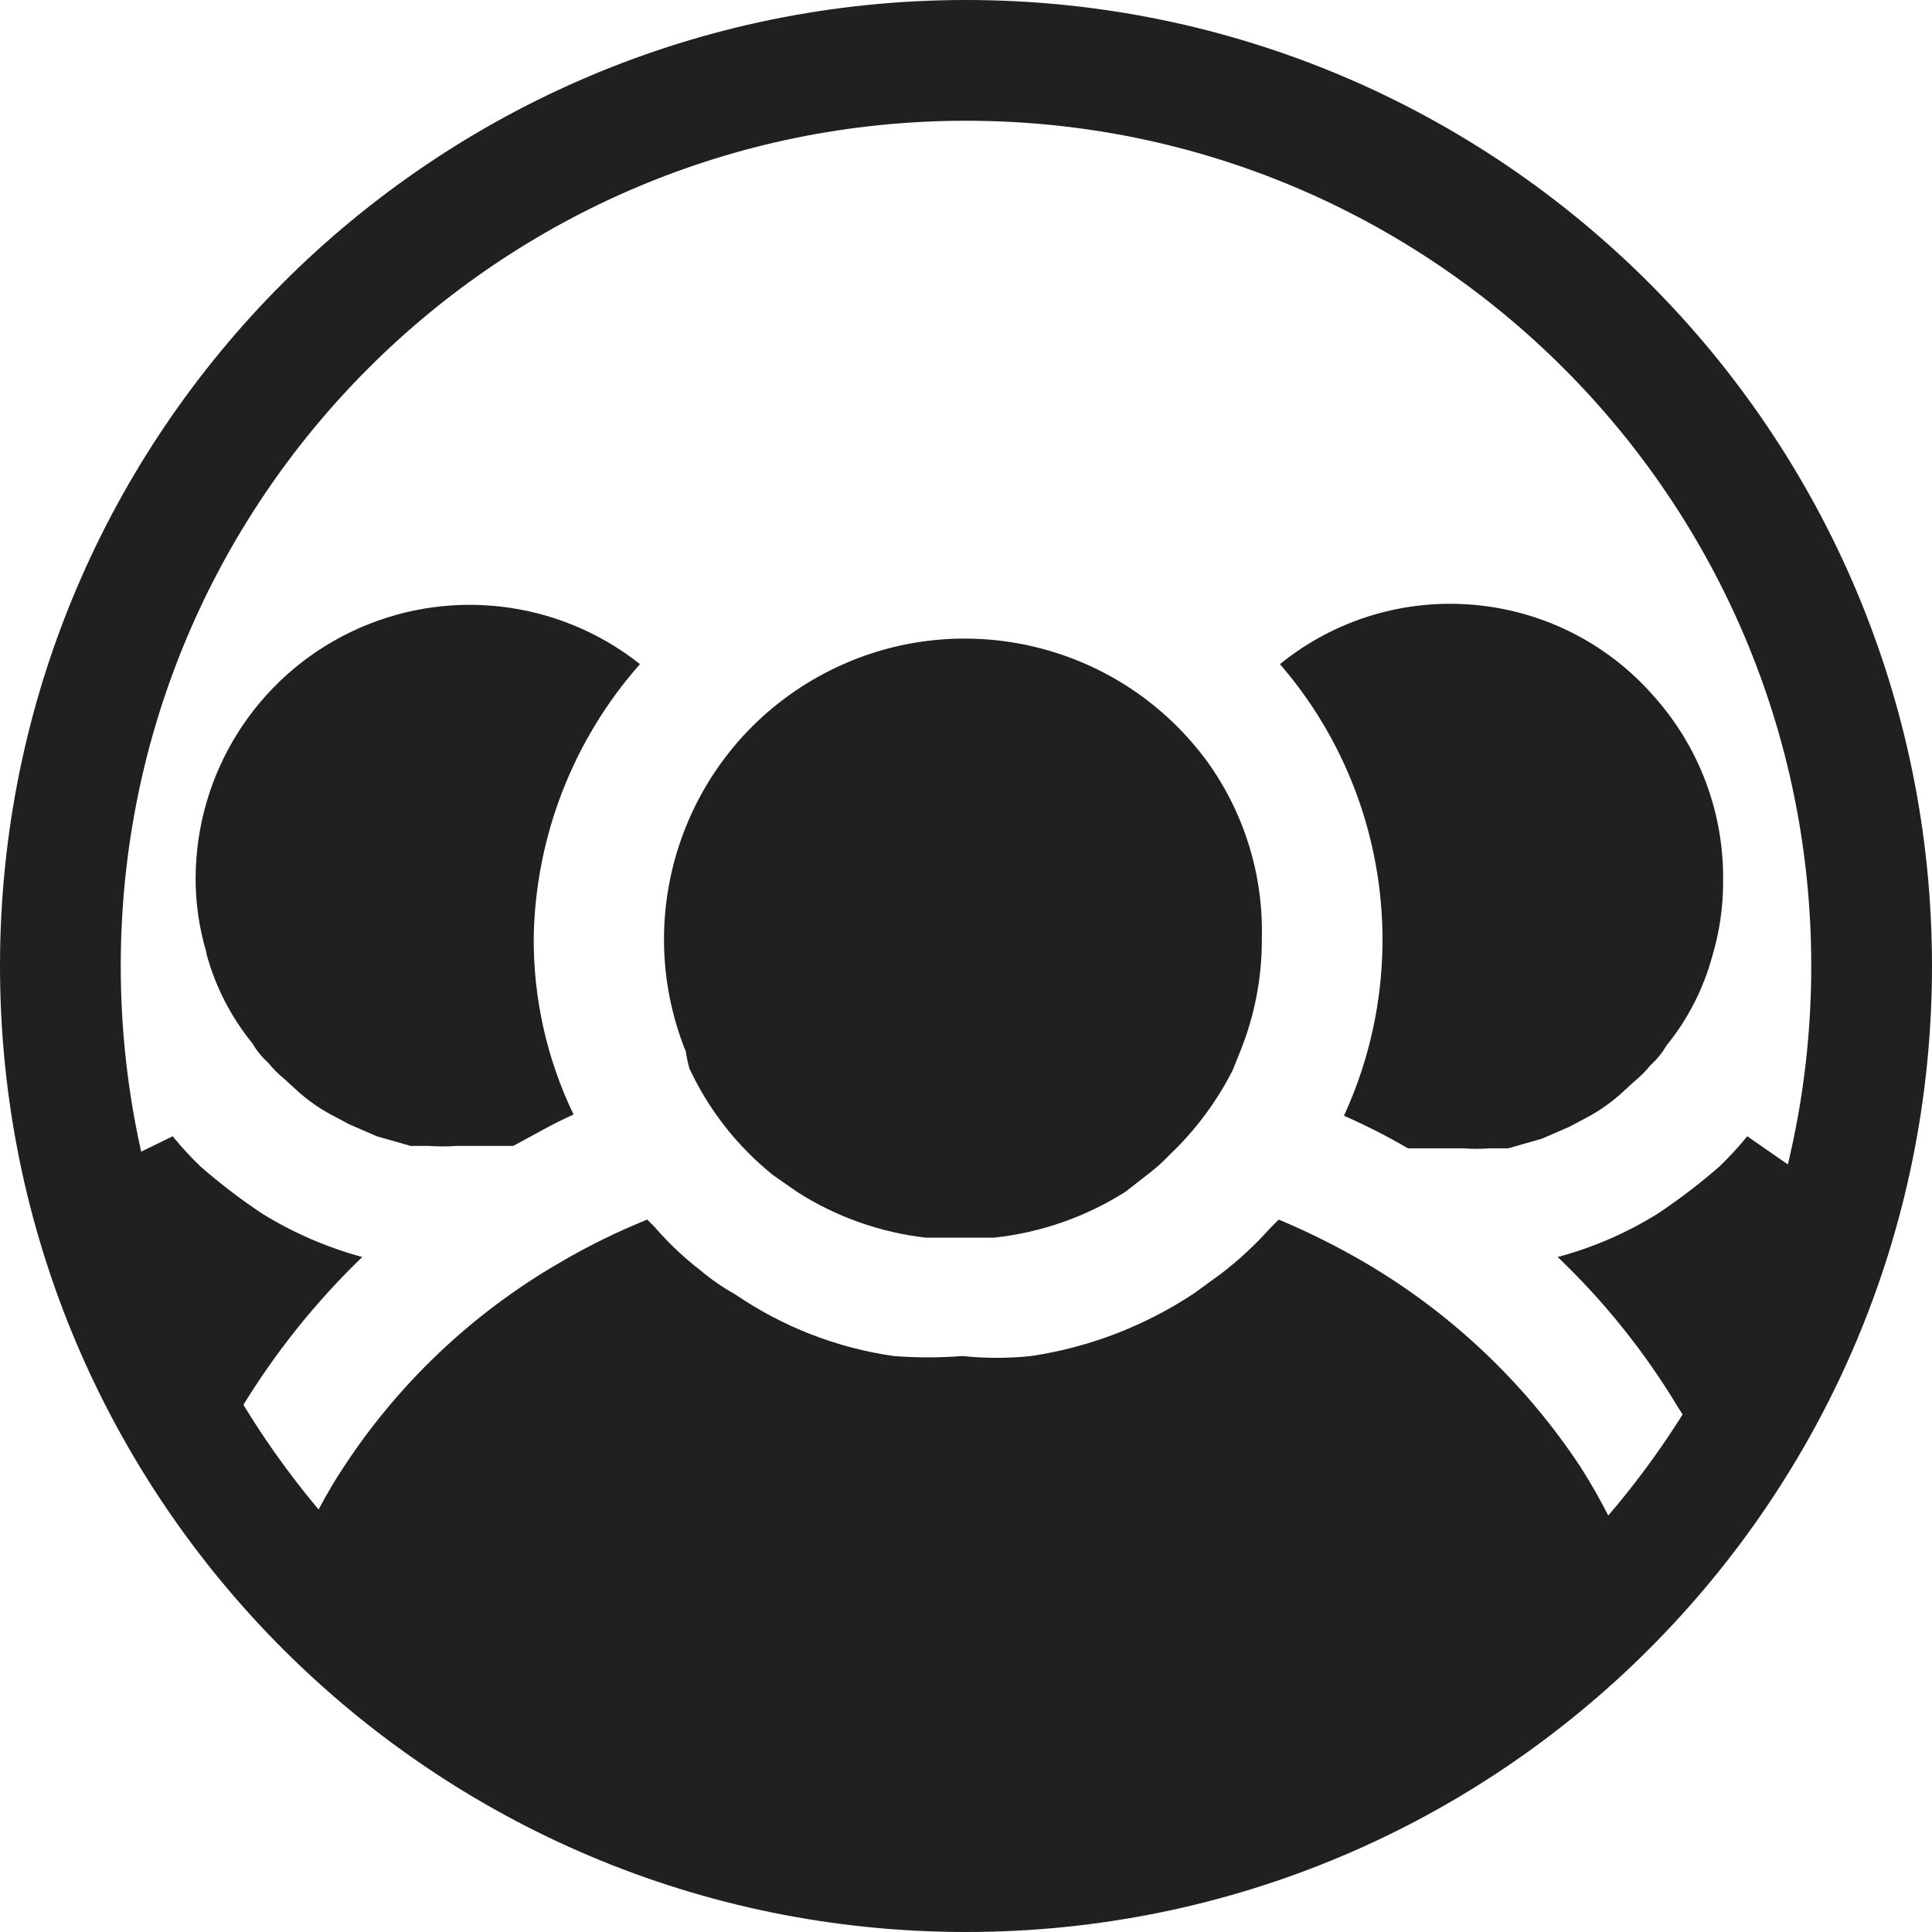
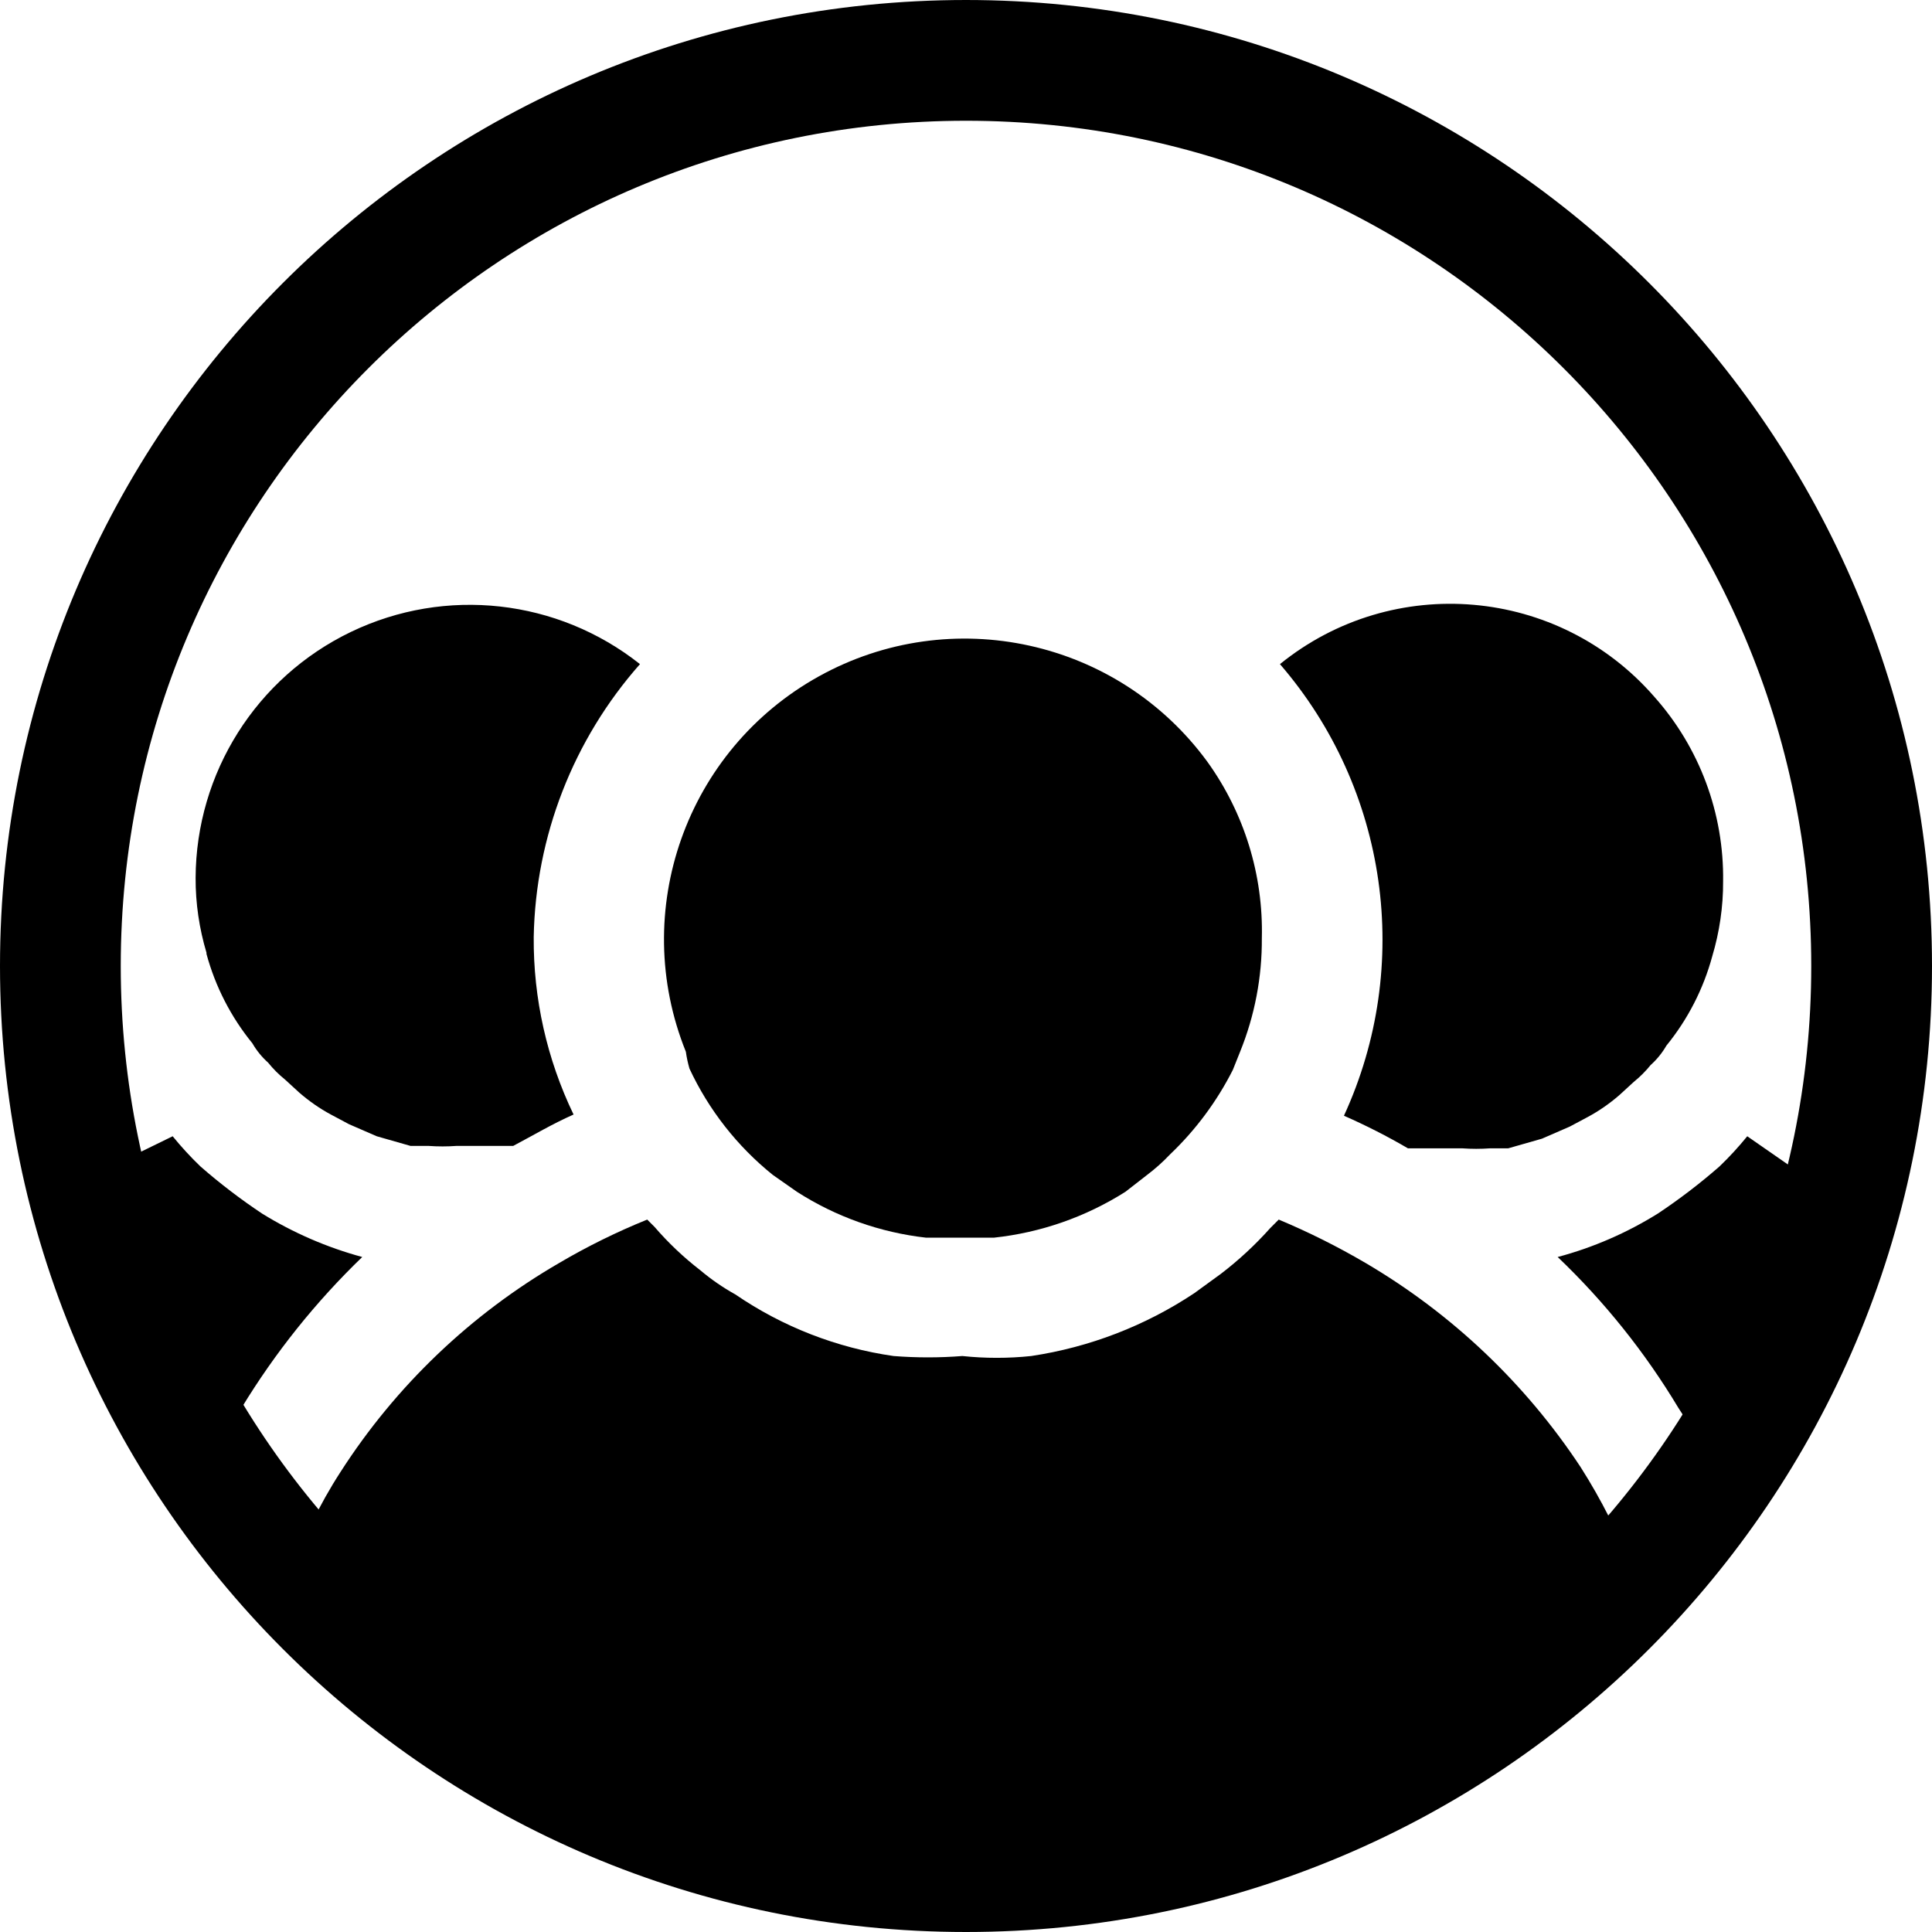
<svg xmlns="http://www.w3.org/2000/svg" fill="none" viewBox="0 0 16 16">
-   <circle class="ti-background" cx="8" cy="8" r="7.5" stroke="#202020" />
+   <circle class="ti-background" cx="8" cy="8" r="7.5" stroke="currentColor" fill="none" />
  <g class="ti-foreground">
-     <path fill="#202020" d="M14.47 9.41a2.726 2.726 0 01-.23.25 4.906 4.906 0 01-.51.39c-.257.16-.537.282-.83.36.388.37.724.79 1 1.25.08.121.15.248.21.38.383-.743.627-1.55.72-2.38l-.36-.25zm-3.34-.17c.182.08.359.17.53.27h.45a1.6 1.6 0 00.23 0h.15l.28-.08.23-.1.15-.08c.093-.05.18-.111.26-.18l.12-.11a.928.928 0 00.14-.14.648.648 0 00.13-.16 2 2 0 00.38-.74c.06-.201.091-.41.09-.62a2.25 2.25 0 00-.57-1.53 2.24 2.24 0 00-3.1-.27 3.49 3.49 0 01.53 3.74zm-8.96.81a4.904 4.904 0 01-.51-.39 2.729 2.729 0 01-.23-.25L1 9.62c.093.832.34 1.64.73 2.38.082-.12.172-.233.27-.34a6.233 6.233 0 011-1.25 3.14 3.14 0 01-.83-.36zM1.71 7.9a2 2 0 00.38.74.65.65 0 00.13.16.93.93 0 00.14.14l.12.11c.08.069.167.13.26.18l.15.08.23.1.28.08h.15a1.6 1.6 0 00.23 0h.47c.17-.09.32-.18.5-.26a3.33 3.33 0 01-.33-1.47A3.51 3.51 0 015.3 5.5a2.27 2.27 0 00-3.68 1.77c-.001.21.03.419.09.62v.01zm9.6 2.56a6.022 6.022 0 00-.72-.36l-.07.07a2.95 2.95 0 01-.41.38l-.22.16a3.33 3.33 0 01-1.35.52c-.19.02-.38.02-.57 0a3.64 3.64 0 01-.57 0 3.1 3.1 0 01-1.31-.51 1.818 1.818 0 01-.29-.2 2.599 2.599 0 01-.38-.36l-.06-.06a5.508 5.508 0 00-.73.36 5.33 5.33 0 00-1.81 1.73 3.882 3.882 0 00-.42.87l.09.12c.037.056.077.11.12.16v.05c.455.525.988.977 1.58 1.34A6.88 6.88 0 008 15.83a6.93 6.93 0 003.76-1.1 6.84 6.84 0 001.63-1.45v-.06a.757.757 0 00.08-.11l.05-.11a4.843 4.843 0 00-.43-.85 5.43 5.43 0 00-1.78-1.69z" />
-     <path fill="#202020" d="M5.71 8.85a2.47 2.47 0 00.69.88l.2.14a2.5 2.5 0 001.07.38h.56a2.54 2.54 0 001.09-.38l.18-.14a1.54 1.54 0 00.19-.17c.212-.202.388-.439.52-.7l.06-.15a2.46 2.46 0 00.18-.94A2.4 2.4 0 0010 6.31a2.49 2.49 0 00-4.32 2.4.999.999 0 00.03.14z" />
+     <path fill="currentColor" d="M14.47 9.41a2.726 2.726 0 01-.23.25 4.906 4.906 0 01-.51.39c-.257.16-.537.282-.83.36.388.37.724.79 1 1.25.08.121.15.248.21.38.383-.743.627-1.55.72-2.38l-.36-.25zm-3.34-.17c.182.08.359.17.53.27h.45a1.6 1.6 0 00.23 0h.15l.28-.08.23-.1.15-.08c.093-.05.18-.111.26-.18l.12-.11a.928.928 0 00.14-.14.648.648 0 00.13-.16 2 2 0 00.38-.74c.06-.201.091-.41.09-.62a2.25 2.25 0 00-.57-1.53 2.24 2.24 0 00-3.1-.27 3.49 3.49 0 01.53 3.74zm-8.96.81a4.904 4.904 0 01-.51-.39 2.729 2.729 0 01-.23-.25L1 9.62c.093.832.34 1.64.73 2.38.082-.12.172-.233.27-.34a6.233 6.233 0 011-1.25 3.14 3.14 0 01-.83-.36zM1.71 7.9a2 2 0 00.38.74.65.65 0 00.13.16.93.93 0 00.14.14l.12.11c.08.069.167.13.26.18l.15.08.23.1.28.08h.15a1.6 1.6 0 00.23 0h.47c.17-.09.32-.18.5-.26a3.33 3.33 0 01-.33-1.47A3.51 3.51 0 015.3 5.5a2.27 2.27 0 00-3.68 1.77c-.001.21.03.419.09.62v.01zm9.6 2.56a6.022 6.022 0 00-.72-.36l-.07.07a2.95 2.95 0 01-.41.38l-.22.16a3.33 3.33 0 01-1.35.52c-.19.02-.38.02-.57 0a3.64 3.64 0 01-.57 0 3.1 3.1 0 01-1.31-.51 1.818 1.818 0 01-.29-.2 2.599 2.599 0 01-.38-.36l-.06-.06a5.508 5.508 0 00-.73.36 5.33 5.33 0 00-1.81 1.73 3.882 3.882 0 00-.42.87l.09.12c.037.056.077.11.12.16v.05c.455.525.988.977 1.58 1.34A6.88 6.88 0 008 15.83a6.93 6.93 0 003.76-1.1 6.84 6.84 0 001.63-1.45v-.06a.757.757 0 00.08-.11l.05-.11a4.843 4.843 0 00-.43-.85 5.43 5.43 0 00-1.78-1.69z" />
+     <path fill="currentColor" d="M5.71 8.85a2.47 2.47 0 00.69.88l.2.14a2.5 2.5 0 001.07.38h.56a2.54 2.54 0 001.09-.38l.18-.14a1.54 1.54 0 00.19-.17c.212-.202.388-.439.52-.7l.06-.15a2.46 2.46 0 00.18-.94A2.4 2.4 0 0010 6.31a2.49 2.49 0 00-4.32 2.4.999.999 0 00.03.14z" />
  </g>
</svg>
